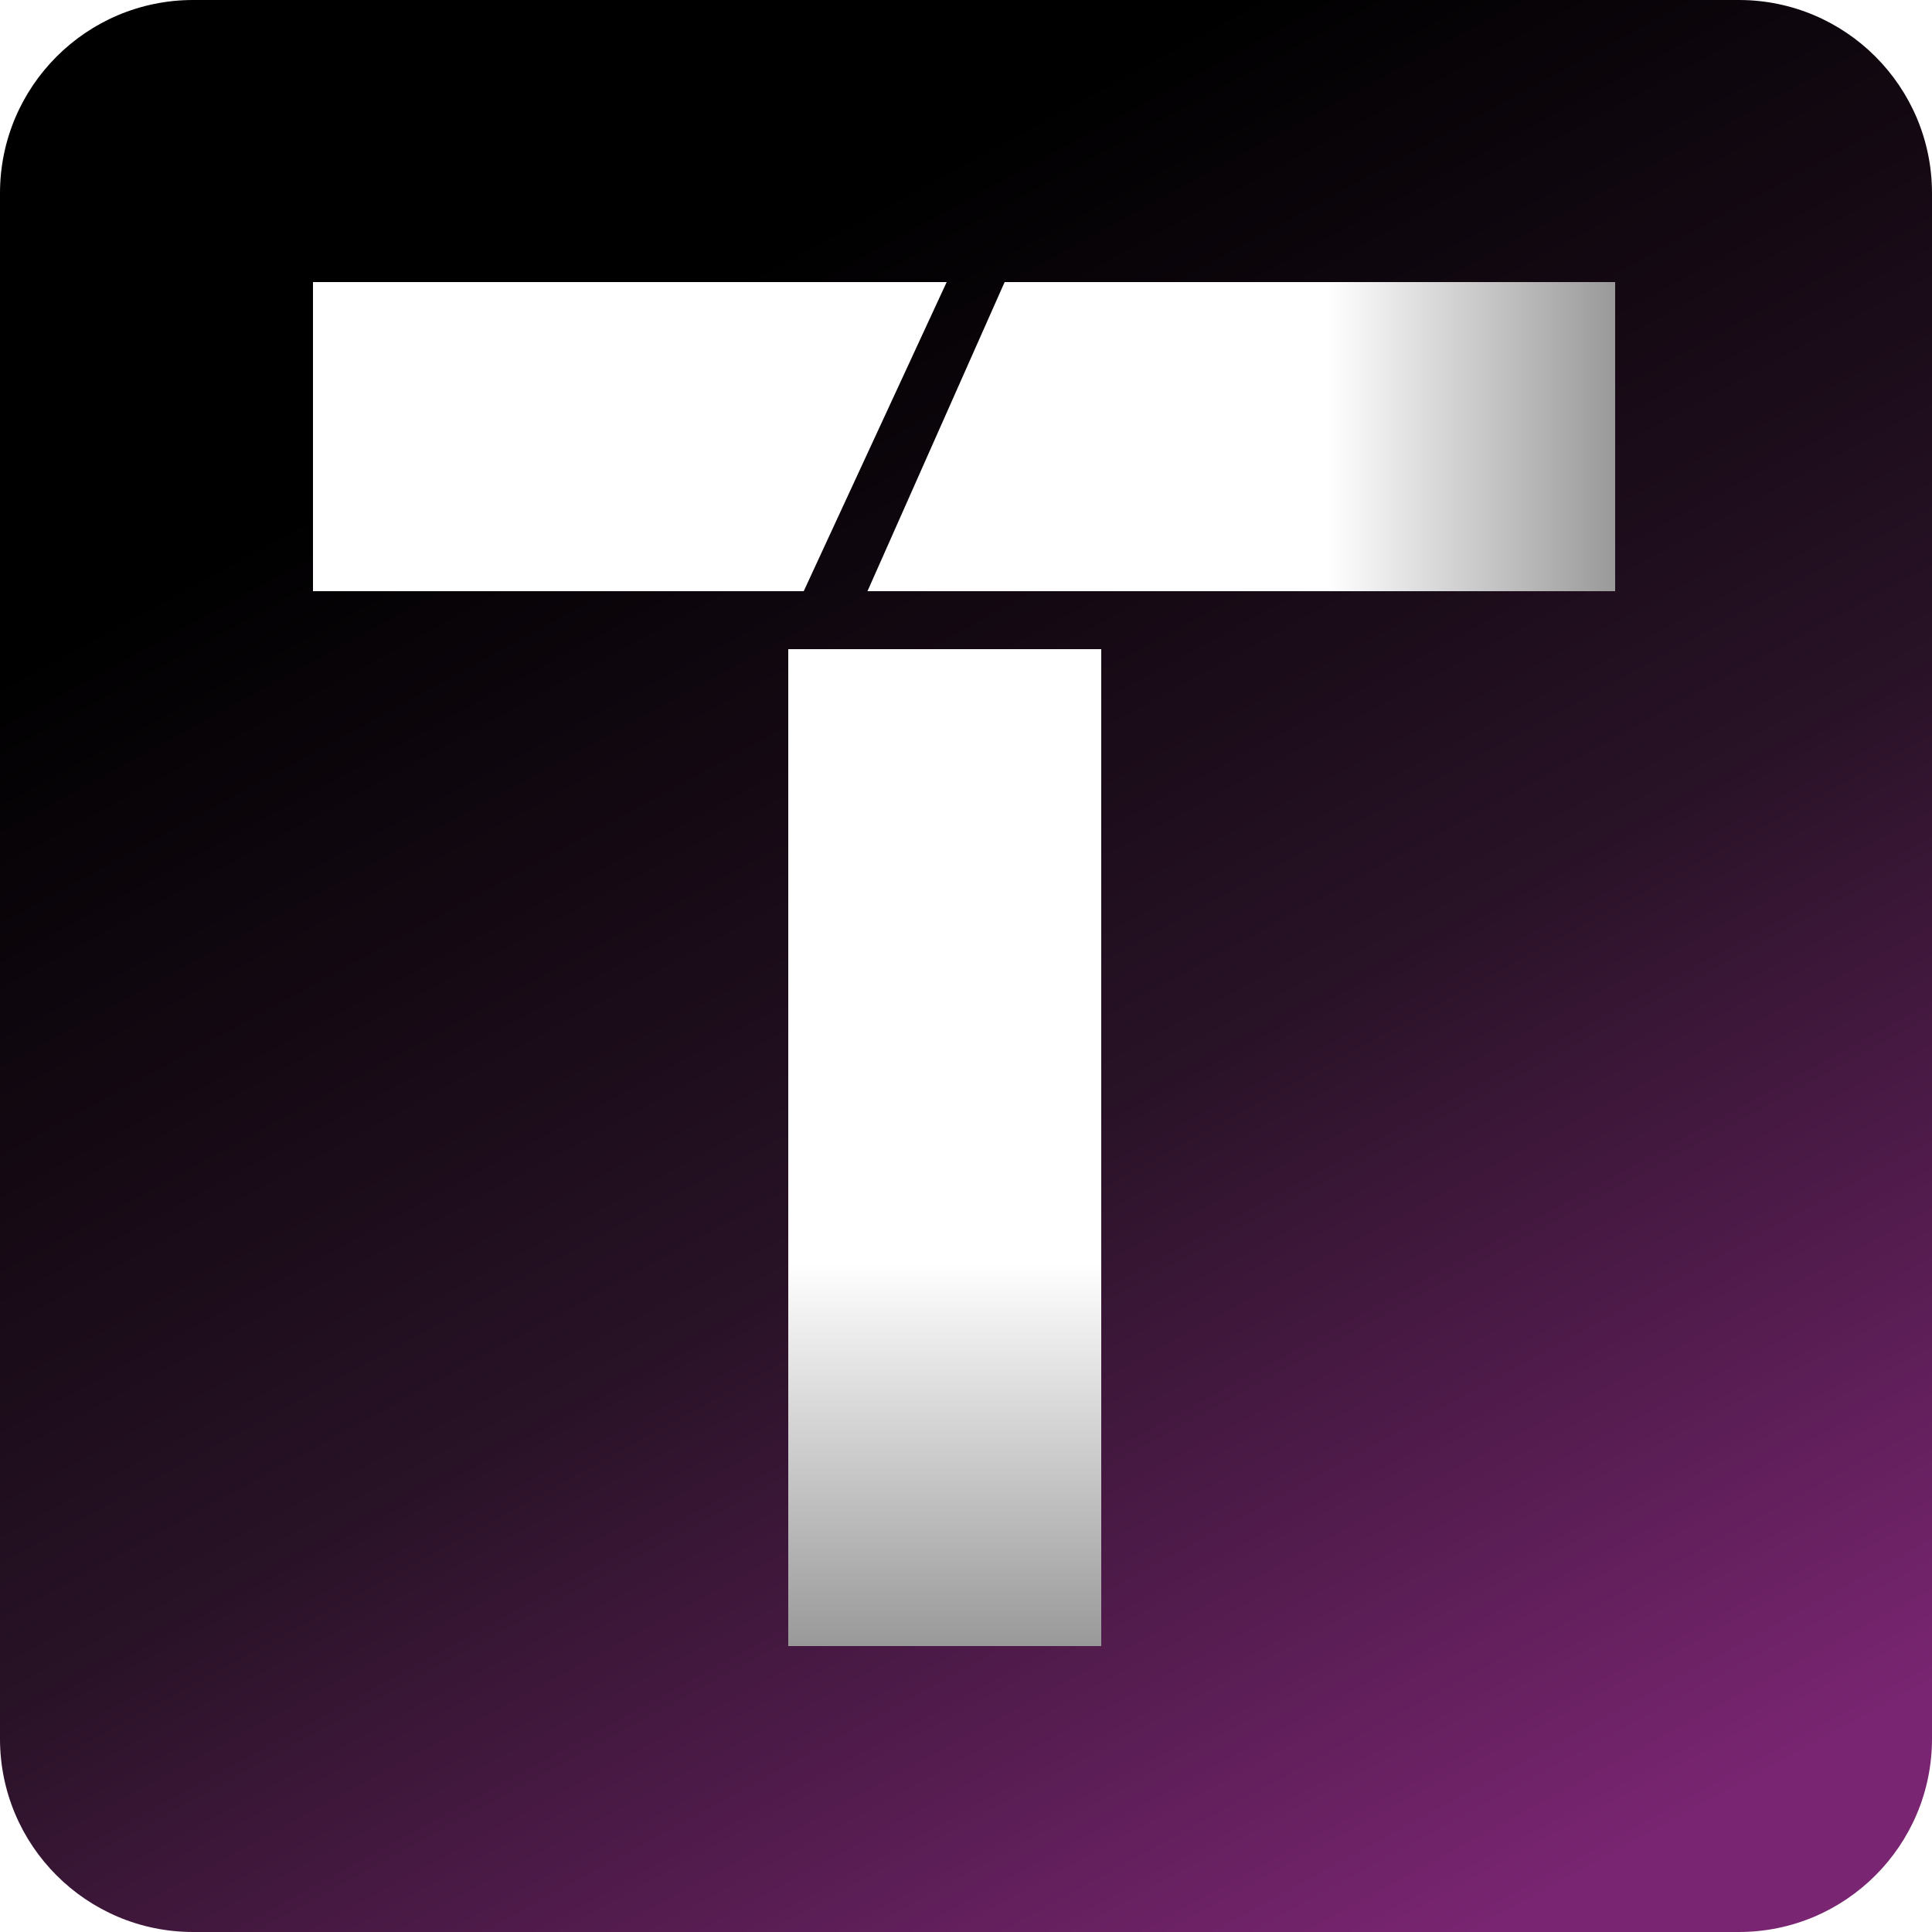
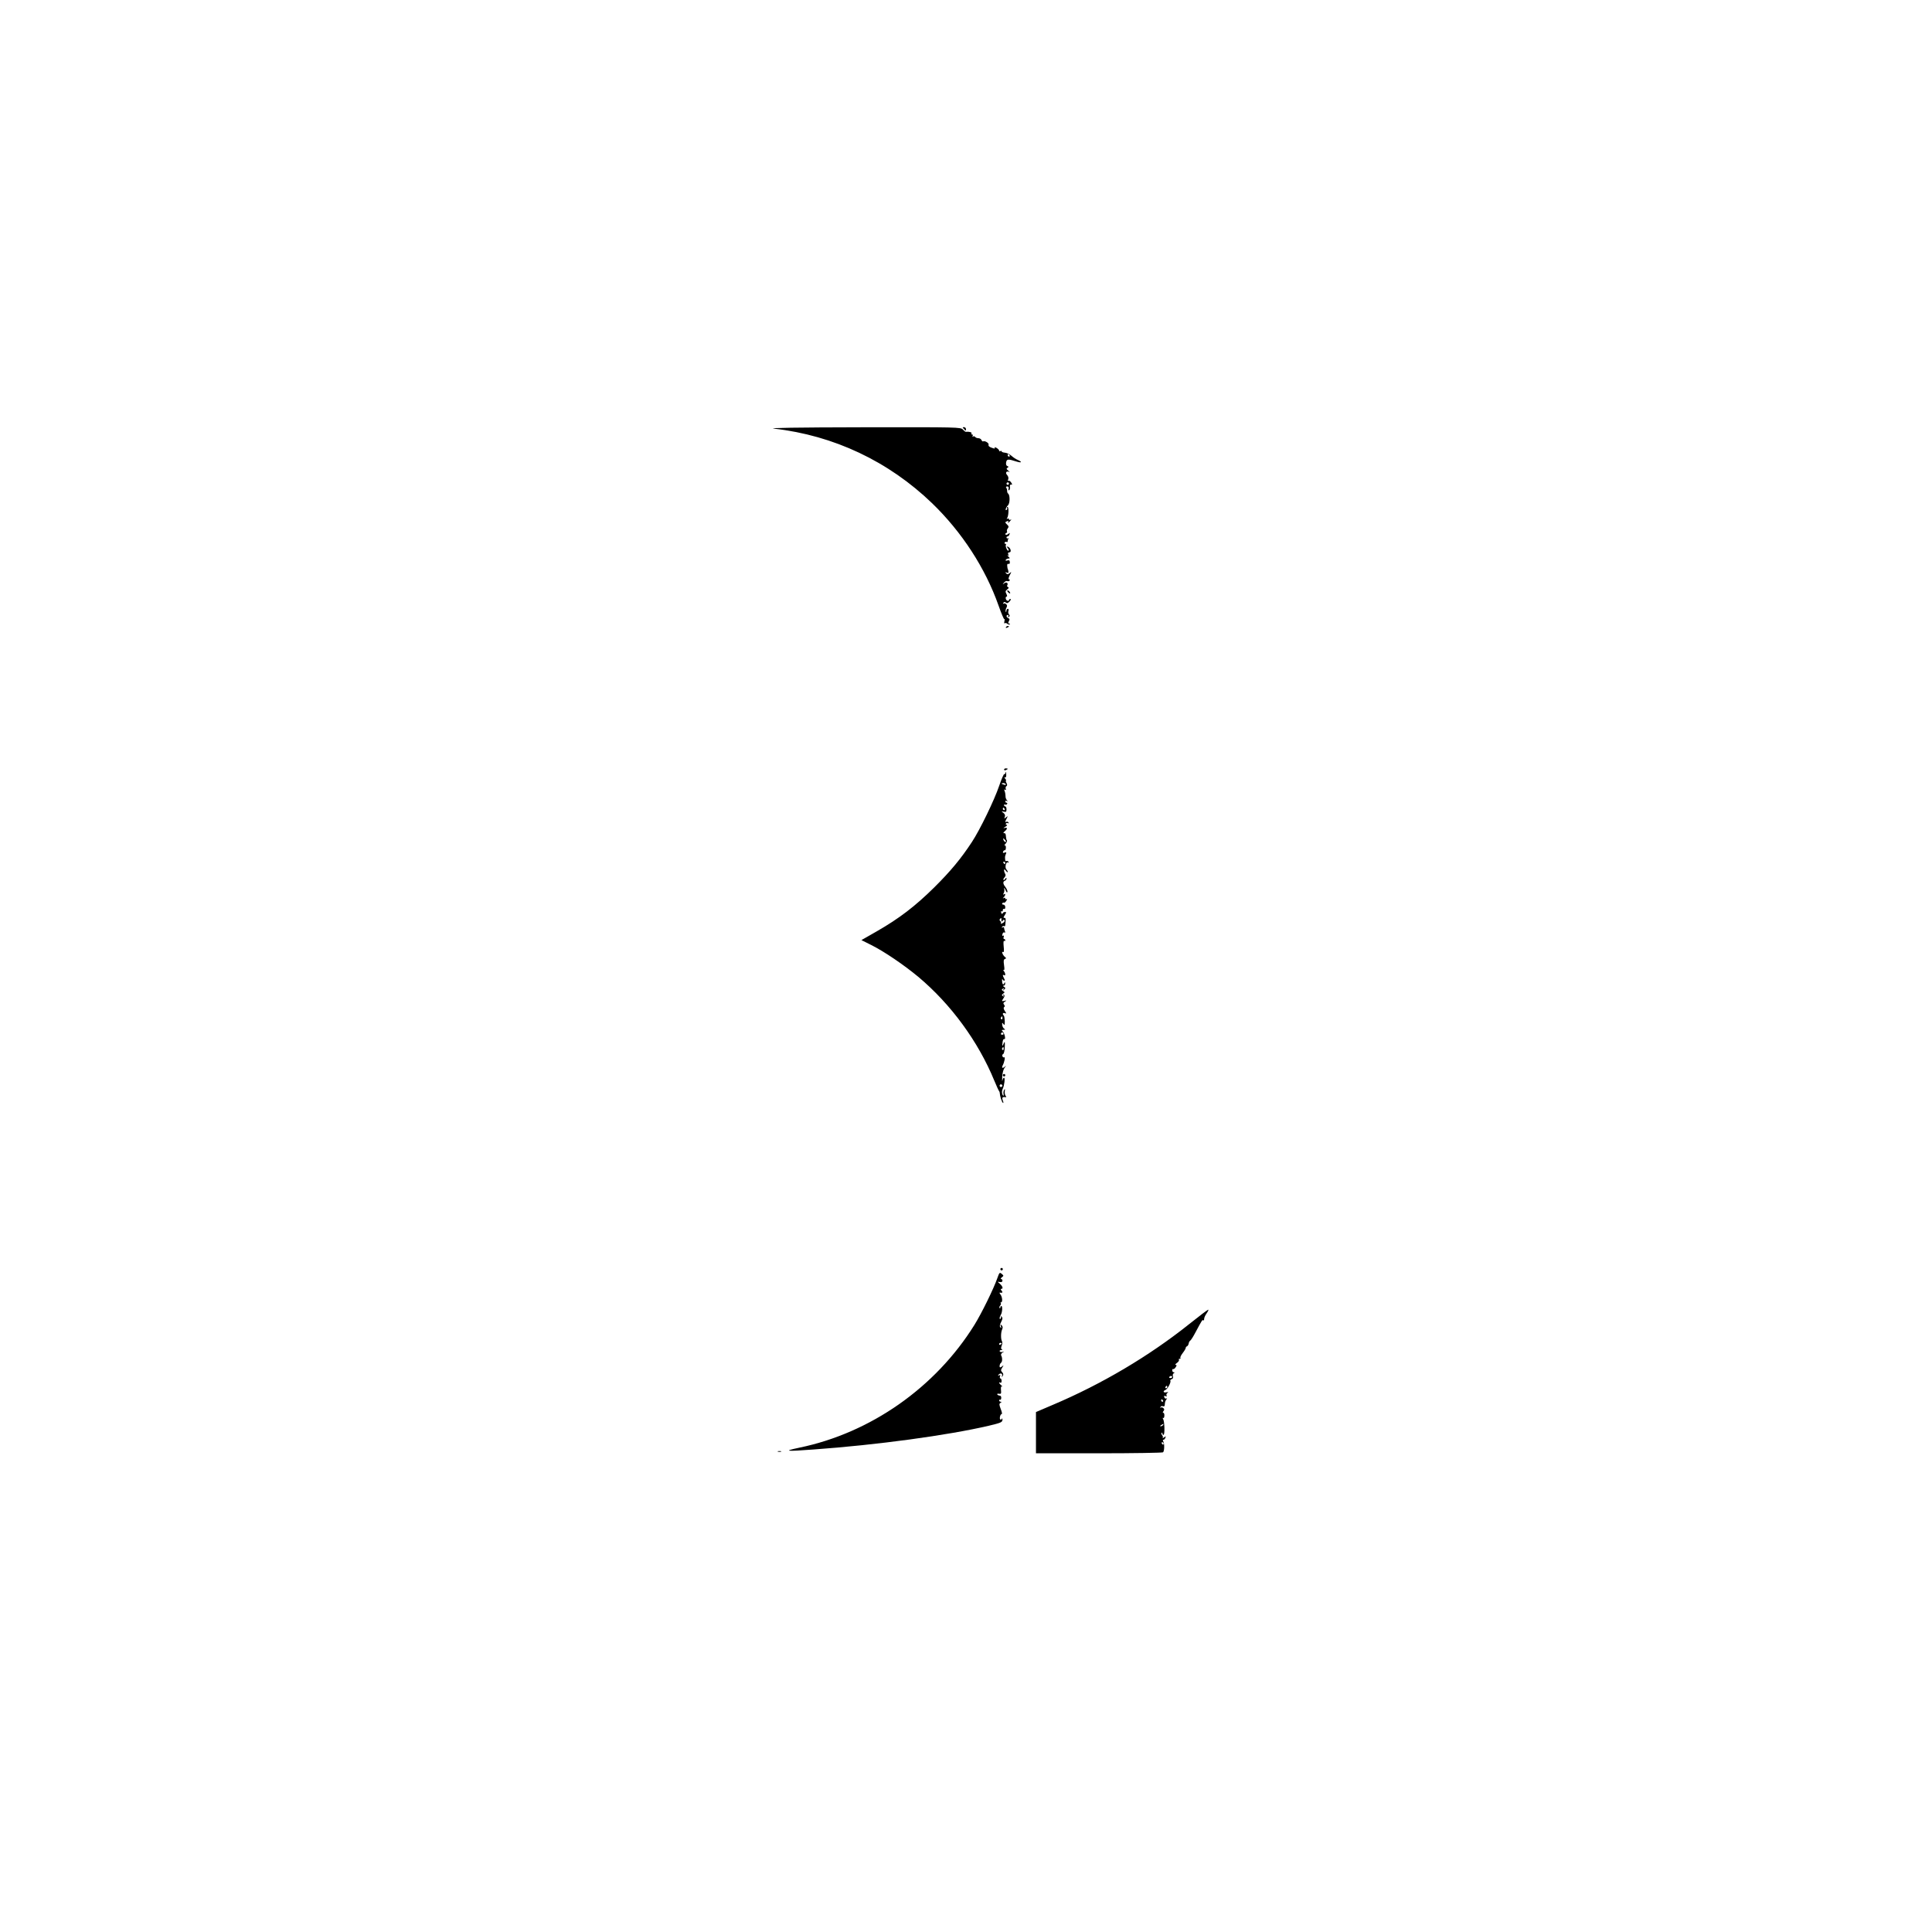
- <svg xmlns="http://www.w3.org/2000/svg" width="500" height="500" viewBox="0 0 500 500" fill="none">
-   <rect width="500" height="500" rx="50" fill="url(#paint0_linear_614_2)" />
-   <path d="M204 168H285V426H204V168Z" fill="url(#paint1_linear_614_2)" />
-   <path d="M224.5 153L260 73L418 73L418 153L224.5 153Z" fill="url(#paint2_linear_614_2)" />
-   <path d="M81 153L81 73L245 73L208 153L81 153Z" fill="url(#paint3_linear_614_2)" />
-   <defs>
-     <linearGradient id="paint0_linear_614_2" x1="314" y1="-2.31556e-05" x2="541.5" y2="416.5" gradientUnits="userSpaceOnUse">
-       <stop />
-       <stop offset="0.5" stop-color="#281226" />
-       <stop offset="1" stop-color="#7A2572" />
-     </linearGradient>
-     <linearGradient id="paint1_linear_614_2" x1="244.5" y1="168" x2="244.5" y2="426" gradientUnits="userSpaceOnUse">
-       <stop offset="0.615" stop-color="white" />
-       <stop offset="1" stop-color="#999999" />
-     </linearGradient>
-     <linearGradient id="paint2_linear_614_2" x1="224.5" y1="113" x2="418" y2="113" gradientUnits="userSpaceOnUse">
-       <stop offset="0.615" stop-color="white" />
-       <stop offset="1" stop-color="#999999" />
-     </linearGradient>
-     <linearGradient id="paint3_linear_614_2" x1="81" y1="113" x2="245" y2="113" gradientUnits="userSpaceOnUse">
-       <stop offset="0.615" stop-color="white" />
-     </linearGradient>
-   </defs>
+ <svg xmlns="http://www.w3.org/2000/svg" version="1.0" width="1574pt" height="1574pt" viewBox="0 0 1574 1574" preserveAspectRatio="xMidYMid meet">
+   <g transform="translate(0,1574) scale(0.1,-0.1)" fill="#000000" stroke="none">
+     <path d="M6305 12248 c487 -55 934 -266 1289 -608 243 -235 434 -529 541 -833 23 -65 44 -115 47 -111 4 3 4 -5 1 -18 -3 -12 -2 -20 2 -16 5 4 14 3 22 -4 7 -6 16 -8 20 -4 3 3 1 6 -6 6 -8 0 -9 5 -2 19 8 14 7 20 -4 25 -17 6 -20 26 -4 26 5 0 7 -5 3 -12 -4 -7 -3 -8 5 -4 9 6 9 11 1 21 -6 7 -8 20 -4 29 3 9 1 16 -5 16 -6 0 -11 -8 -12 -17 0 -10 -3 -13 -5 -6 -3 7 -1 21 5 31 8 15 7 23 -3 31 -7 6 -17 7 -21 3 -5 -4 -5 -1 -1 6 6 9 11 10 20 3 10 -8 18 -5 31 9 10 11 13 20 7 20 -7 0 -12 -4 -12 -10 0 -5 -6 -7 -13 -4 -15 5 -19 34 -5 34 5 0 3 10 -3 22 -10 18 -8 24 7 36 13 10 15 16 6 19 -6 3 -10 9 -6 14 11 18 -7 31 -24 17 -15 -12 -16 -11 -3 5 8 10 20 16 27 13 7 -3 16 -1 19 4 4 6 1 10 -5 10 -6 0 -4 13 6 33 16 30 16 31 0 18 -13 -11 -19 -12 -29 -2 -9 10 -8 11 5 6 12 -5 16 -2 13 12 -2 10 -4 18 -5 18 -1 0 -3 10 -4 23 -2 15 2 21 10 18 8 -3 12 3 11 15 -1 14 -6 17 -20 13 -13 -4 -17 -2 -13 5 4 6 14 11 23 11 12 0 12 3 -4 18 -10 9 -13 13 -6 8 10 -6 12 -4 7 8 -4 10 -1 16 9 16 20 0 11 36 -10 45 -13 4 -14 3 -3 -10 7 -9 10 -18 7 -21 -8 -9 -29 35 -22 46 3 6 1 10 -5 10 -6 0 -8 5 -5 10 4 6 11 8 16 5 5 -4 9 0 9 9 0 8 3 16 8 19 4 2 1 2 -5 1 -7 -2 -13 1 -13 6 0 6 4 10 9 10 5 0 12 7 15 16 5 14 4 15 -9 4 -9 -7 -19 -9 -23 -5 -4 4 -1 10 6 12 6 3 9 9 6 14 -3 6 0 16 6 24 9 11 9 18 -4 30 -20 20 -20 21 0 29 8 3 12 2 9 -4 -10 -16 1 -11 16 7 10 11 10 14 2 9 -8 -4 -13 -2 -13 4 0 6 -5 8 -12 4 -7 -5 -8 -3 -2 7 12 20 14 89 2 89 -5 0 -7 -4 -3 -9 3 -5 1 -12 -4 -15 -15 -10 -7 20 11 37 17 17 17 84 1 96 -5 3 -8 13 -8 21 1 8 -2 20 -7 26 -5 6 -2 11 8 11 10 0 14 -7 11 -19 -3 -10 -1 -15 4 -12 6 3 9 15 7 27 -2 14 2 21 10 19 10 -2 10 2 0 17 -7 11 -16 17 -22 14 -5 -4 -7 1 -2 12 4 11 0 25 -9 35 -18 19 -5 36 18 25 6 -4 3 1 -8 10 -16 12 -17 18 -7 24 11 7 11 9 -1 14 -9 3 -13 14 -10 31 6 27 15 28 87 5 39 -12 46 -3 10 13 -16 6 -40 22 -54 35 -15 13 -38 24 -53 25 -15 1 -27 6 -27 11 0 4 -4 5 -10 2 -5 -3 -10 -2 -10 4 0 6 -10 15 -21 22 -14 7 -19 7 -15 0 5 -7 -3 -7 -24 1 -21 7 -29 15 -26 25 5 13 -31 35 -45 27 -4 -2 -9 3 -13 11 -3 8 -14 15 -25 15 -11 0 -23 5 -26 10 -4 6 -11 7 -17 4 -7 -4 -8 -2 -4 4 4 7 2 12 -4 12 -6 0 -8 5 -5 10 5 8 -21 15 -46 12 -4 -1 -15 8 -24 18 -18 20 -35 20 -819 19 -536 -1 -775 -5 -721 -11z m1920 -218 c3 -5 1 -10 -4 -10 -6 0 -11 5 -11 10 0 6 2 10 4 10 3 0 8 -4 11 -10z m-5 -230 c0 -5 -4 -10 -10 -10 -5 0 -10 5 -10 10 0 6 5 10 10 10 6 0 10 -4 10 -10z" />
+     <path d="M7846 12253 c5 -5 12 -12 16 -18 4 -6 8 -2 8 8 0 9 -7 17 -17 17 -9 0 -12 -3 -7 -7z" />
+     <path d="M8212 10916 c7 -8 15 -12 17 -11 5 6 -10 25 -20 25 -5 0 -4 -6 3 -14z" />
+     <path d="M8195 10630 c-3 -6 1 -7 9 -4 18 7 21 14 7 14 -6 0 -13 -4 -16 -10z" />
+     <path d="M8180 9470 c0 -5 7 -7 15 -4 8 4 15 8 15 10 0 2 -7 4 -15 4 -8 0 -15 -4 -15 -10z" />
+     <path d="M8190 9439 c0 -5 -4 -8 -8 -5 -4 2 -23 -41 -42 -97 -39 -115 -157 -359 -222 -457 -89 -136 -175 -239 -307 -370 -154 -152 -284 -252 -467 -357 l-126 -72 80 -40 c106 -53 266 -162 383 -259 266 -223 489 -527 620 -847 18 -44 36 -82 39 -85 3 -3 5 -9 5 -15 1 -24 17 -75 26 -80 5 -4 5 5 -1 19 -9 25 -3 32 24 27 5 -1 5 4 -1 11 -6 7 -9 24 -7 38 3 18 1 21 -5 11 -5 -8 -8 -23 -5 -34 2 -11 0 -17 -3 -13 -11 10 -13 38 -4 55 13 25 21 91 11 91 -5 0 -11 -10 -13 -22 -3 -13 -4 1 -2 30 2 33 10 61 21 75 10 12 12 16 4 10 -20 -19 -32 -16 -22 5 15 28 24 74 13 68 -5 -3 -11 1 -14 8 -3 8 -1 16 6 19 6 2 12 28 13 58 2 40 0 48 -7 32 -12 -32 -16 -29 -11 7 2 16 8 27 13 25 14 -9 6 39 -9 58 -14 15 -13 17 4 17 15 0 16 2 5 9 -8 5 -15 19 -16 32 -2 19 0 20 10 6 9 -13 11 -9 11 23 -1 21 -4 42 -8 46 -14 13 -8 26 8 20 15 -6 15 -4 0 18 -10 16 -12 27 -5 31 7 5 6 11 -1 20 -8 10 -7 16 7 25 16 10 16 11 -5 6 -22 -4 -23 -4 -8 19 11 17 13 26 4 31 -7 5 -8 3 -3 -6 6 -9 4 -11 -5 -5 -10 6 -10 10 3 20 14 10 14 12 -1 21 -13 9 -13 12 -2 19 9 6 11 4 5 -6 -7 -12 -5 -12 6 -1 12 11 12 14 -1 22 -10 7 -11 10 -2 10 6 0 12 8 11 18 0 10 -3 12 -6 5 -8 -22 -18 -14 -19 15 -1 15 1 21 3 15 3 -7 9 -13 14 -13 6 0 6 8 -1 19 -13 25 -13 34 0 26 14 -9 12 18 -2 34 -7 8 -8 11 -2 8 7 -4 9 8 4 39 -5 35 -4 47 7 51 12 5 12 7 0 17 -18 14 -31 50 -16 40 8 -5 10 8 6 45 -3 30 -2 49 4 46 5 -4 9 -1 9 4 0 6 -4 11 -10 11 -5 0 -6 7 -3 17 4 10 2 14 -4 10 -7 -5 -9 0 -6 13 3 11 10 17 16 13 7 -4 8 0 4 11 -4 10 -7 22 -7 27 0 6 -5 7 -12 3 -7 -4 -8 -3 -4 5 4 6 12 9 17 6 8 -6 10 2 12 53 1 9 -4 16 -11 14 -9 -1 -7 6 4 23 14 22 14 25 1 25 -8 0 -17 -5 -19 -12 -3 -7 -7 -5 -11 6 -4 10 -3 15 3 11 6 -3 10 1 10 10 0 9 5 13 10 10 6 -3 10 3 10 14 0 12 -7 21 -16 21 -8 0 -12 5 -9 10 4 6 10 8 14 6 4 -3 13 4 20 16 7 11 8 17 2 13 -6 -3 -11 -1 -11 5 0 6 -6 8 -12 4 -10 -6 -10 -4 0 7 15 16 16 33 0 23 -7 -5 -8 -3 -2 7 5 8 8 23 6 34 -2 17 -1 17 8 -2 5 -13 11 -23 14 -23 9 0 0 28 -14 45 -19 23 -21 43 -4 49 8 3 14 11 14 18 0 9 -3 9 -10 -2 -5 -8 -12 -12 -15 -8 -3 3 1 12 9 20 9 10 11 20 5 29 -5 8 -9 21 -9 29 1 11 4 10 15 -4 8 -11 15 -15 15 -10 0 6 -5 15 -11 21 -15 15 -3 66 13 57 7 -4 8 -3 4 5 -4 6 -12 9 -17 6 -5 -4 -10 2 -10 12 -2 24 -2 25 6 46 6 13 3 16 -10 11 -13 -5 -16 -3 -13 7 3 8 9 13 14 12 5 -1 9 9 9 22 0 13 -4 20 -10 17 -5 -3 -2 4 8 15 9 11 14 23 10 27 -4 4 -7 19 -8 34 0 18 -6 26 -15 24 -9 -1 -6 5 7 17 24 20 21 33 -5 25 -10 -3 -6 2 8 10 14 8 19 15 12 16 -7 0 -10 5 -7 10 4 6 11 7 17 4 7 -4 8 -2 4 5 -4 6 -12 9 -17 6 -12 -8 -11 2 3 28 10 20 10 21 -6 8 -14 -12 -16 -12 -10 4 5 12 1 23 -12 33 -18 14 -18 14 4 9 18 -4 22 -1 22 19 0 13 -4 24 -10 24 -5 0 -10 5 -10 11 0 5 4 8 9 4 5 -3 12 -1 16 5 3 5 1 10 -4 10 -6 0 -11 5 -11 11 0 5 6 7 13 3 9 -6 9 -5 0 7 -7 8 -12 24 -11 34 0 11 -3 29 -7 39 -6 14 -5 17 3 12 8 -4 10 -2 6 7 -3 8 -1 18 5 22 8 4 8 12 1 26 -6 10 -8 19 -4 19 3 0 0 8 -7 17 -8 9 -9 14 -3 10 7 -4 12 2 12 18 0 14 -2 25 -4 25 -2 0 -4 -5 -4 -11z m4 -88 c4 -5 -3 -7 -14 -4 -23 6 -26 13 -6 13 8 0 17 -4 20 -9z m-9 -201 c3 -5 1 -10 -4 -10 -6 0 -11 5 -11 10 0 6 2 10 4 10 3 0 8 -4 11 -10z m5 -255 c7 -9 8 -15 2 -15 -5 0 -12 7 -16 15 -3 8 -4 15 -2 15 2 0 9 -7 16 -15z m0 -185 c0 -5 -2 -10 -4 -10 -3 0 -8 5 -11 10 -3 6 -1 10 4 10 6 0 11 -4 11 -10z m-31 -457 c-3 -19 2 -27 10 -14 6 9 11 10 15 3 4 -6 -3 -16 -15 -22 -13 -7 -19 -8 -15 -2 3 6 2 13 -4 17 -6 4 -8 11 -5 16 7 11 15 12 14 2z m8 -808 c0 -8 -4 -12 -9 -9 -5 3 -6 10 -3 15 9 13 12 11 12 -6z m8 -125 c3 -5 -1 -10 -10 -10 -9 0 -13 5 -10 10 3 6 8 10 10 10 2 0 7 -4 10 -10z m2 -125 c0 -8 -4 -12 -9 -9 -5 3 -6 10 -3 15 9 13 12 11 12 -6z m-13 -306 c-3 -5 -10 -7 -15 -3 -5 3 -7 10 -3 15 3 5 10 7 15 3 5 -3 7 -10 3 -15z" />
+     <path d="M8170 6980 c0 -5 5 -10 10 -10 6 0 10 5 10 10 0 6 -4 10 -10 10 -5 0 -10 -4 -10 -10z" />
+     <path d="M8150 5400 c0 -5 5 -10 10 -10 6 0 10 5 10 10 0 6 -4 10 -10 10 -5 0 -10 -4 -10 -10z" />
+     <path d="M8125 5326 c-30 -86 -128 -286 -187 -381 -317 -509 -845 -879 -1425 -999 -137 -29 -114 -32 115 -15 516 37 1092 115 1430 194 96 23 108 28 109 48 0 12 -1 16 -4 9 -3 -6 -8 -10 -13 -7 -10 6 -1 45 11 45 5 0 1 18 -8 41 -13 35 -14 42 -2 50 10 6 10 9 2 9 -7 0 -13 5 -13 11 0 5 4 8 8 5 4 -2 9 4 9 15 1 10 -4 19 -12 19 -8 0 -16 4 -20 9 -3 6 3 8 14 6 17 -3 19 1 16 31 -2 23 1 32 8 28 7 -3 4 1 -5 9 -19 15 -25 32 -8 22 6 -3 10 3 10 14 0 12 -4 21 -10 21 -5 0 -6 7 -3 17 5 12 3 14 -7 8 -9 -5 -11 -4 -6 3 12 19 36 14 30 -5 -5 -15 -4 -15 5 -3 7 10 6 19 -4 30 -13 14 -12 19 2 41 9 13 10 18 3 12 -8 -7 -17 -13 -21 -13 -10 0 -5 30 7 38 11 8 11 43 0 60 -3 6 2 16 11 22 16 10 16 11 1 6 -10 -3 -20 -1 -23 4 -4 6 2 10 12 11 10 0 13 3 6 5 -9 4 -9 13 -2 31 5 13 6 30 2 36 -10 17 -10 70 1 95 7 16 6 26 -4 35 -10 10 -12 8 -6 -8 5 -14 4 -17 -4 -9 -7 7 -6 20 6 43 13 26 14 35 4 44 -10 9 -11 9 -6 0 3 -6 2 -14 -3 -17 -11 -7 -9 13 3 33 12 19 15 71 4 71 -4 0 -8 -5 -8 -12 0 -6 -3 -8 -6 -5 -4 4 -2 13 4 20 7 8 9 17 5 20 -3 4 -2 7 3 7 14 0 10 46 -6 65 -7 9 -9 15 -4 14 21 -4 26 2 14 16 -9 10 -9 15 -1 15 16 0 9 22 -14 42 -20 17 -20 17 1 13 13 -2 21 2 21 11 0 8 -5 14 -11 14 -6 0 -3 6 6 14 16 12 16 13 -1 28 -17 14 -19 12 -36 -36z m35 -530 c0 -3 -4 -8 -10 -11 -5 -3 -10 -1 -10 4 0 6 5 11 10 11 6 0 10 -2 10 -4z" />
+     <path d="M9690 4954 c-328 -262 -715 -491 -1112 -659 l-138 -59 0 -168 0 -168 513 0 c281 0 517 4 522 8 12 8 13 72 2 90 -5 6 -4 12 1 12 6 0 13 7 16 16 6 15 4 15 -11 3 -10 -7 -15 -9 -11 -5 4 5 3 15 -4 23 -6 7 -8 16 -4 20 3 3 6 1 6 -5 0 -7 4 -12 9 -12 12 0 9 110 -3 129 -5 8 -5 12 0 9 5 -4 10 5 10 18 1 13 -3 24 -8 24 -7 0 -6 5 1 14 8 10 8 16 -2 25 -8 6 -18 7 -22 3 -5 -4 -5 -2 -1 5 4 7 13 10 21 6 11 -3 15 2 15 19 0 13 6 30 13 37 7 9 7 11 1 8 -7 -4 -15 0 -18 9 -5 12 -2 15 9 10 10 -4 14 -2 9 5 -4 6 0 16 7 21 10 7 8 8 -8 5 -25 -6 -32 10 -8 19 17 7 47 63 40 74 -3 4 2 11 11 14 10 4 14 12 10 23 -4 9 -1 20 6 25 10 6 10 8 1 8 -7 0 -13 7 -13 16 0 8 4 13 8 10 4 -2 13 4 20 15 10 15 10 19 0 19 -7 0 -2 7 10 16 12 8 20 20 17 25 -4 5 -1 9 6 9 7 0 9 3 6 7 -4 3 4 21 18 39 14 18 25 37 25 42 0 6 5 12 11 14 5 2 11 12 13 21 1 10 7 22 13 25 6 4 26 35 44 70 53 99 55 102 62 95 4 -3 7 2 7 11 0 10 9 31 21 47 11 16 17 29 12 29 -4 0 -73 -52 -153 -116z m-140 -432 c0 -5 -7 -9 -15 -9 -8 0 -12 4 -9 9 3 4 9 8 15 8 5 0 9 -4 9 -8z m-40 -82 c0 -5 -5 -10 -11 -10 -5 0 -7 5 -4 10 3 6 8 10 11 10 2 0 4 -4 4 -10z m-35 -110 c3 -5 1 -10 -4 -10 -6 0 -11 5 -11 10 0 6 2 10 4 10 3 0 8 -4 11 -10z m0 -200 c-3 -5 -12 -10 -18 -10 -7 0 -6 4 3 10 19 12 23 12 15 0z m5 -150 c0 -5 -2 -10 -4 -10 -3 0 -8 5 -11 10 -3 6 -1 10 4 10 6 0 11 -4 11 -10z" />
+     <path d="M6338 3913 c6 -2 18 -2 25 0 6 3 1 5 -13 5 -14 0 -19 -2 -12 -5z" />
+   </g>
</svg>
